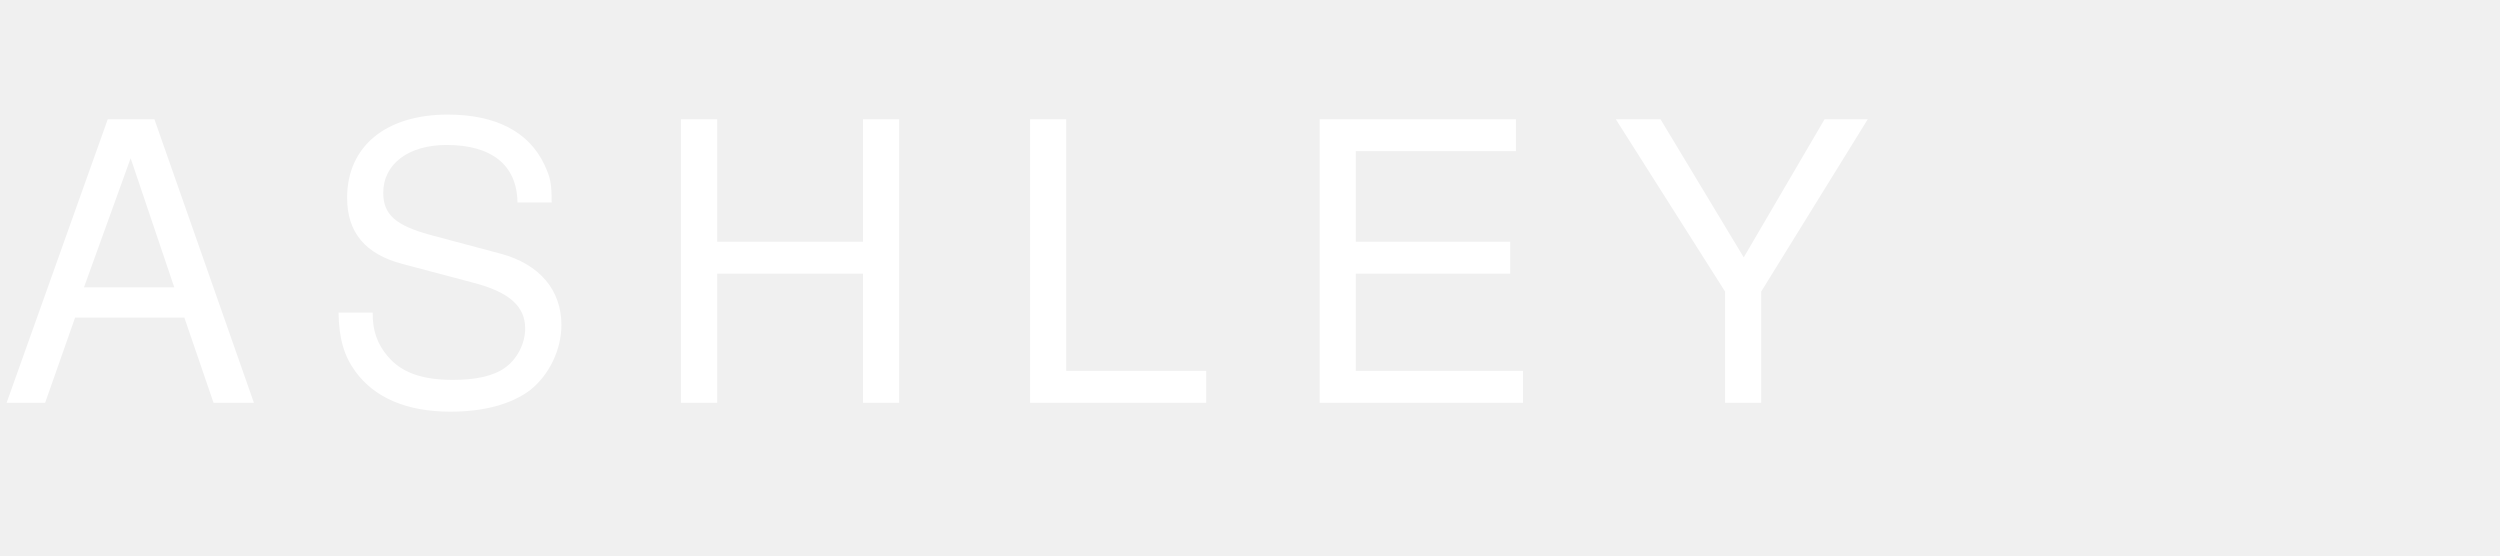
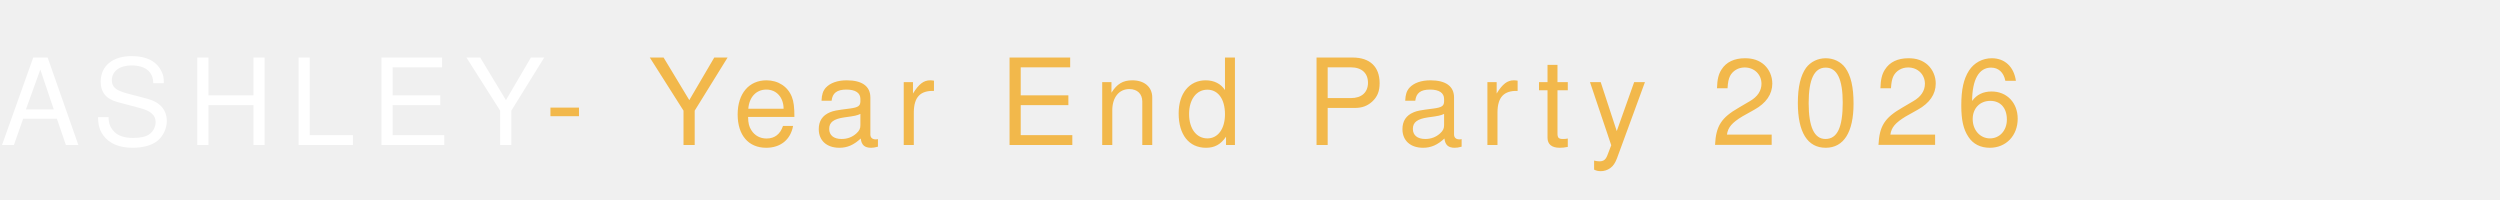
- <svg xmlns="http://www.w3.org/2000/svg" width="360" height="80" viewBox="0 0 360 80">
-   <text x="0" y="58" fill="#ffffff" font-family="Helvetica, Arial, sans-serif" font-size="56" font-weight="300" letter-spacing="10">ASHLEY</text>
+ <svg xmlns="http://www.w3.org/2000/svg" width="1000" height="80" viewBox="0 0 1000 80">
+   <text x="0" y="58" fill="#ffffff" font-family="Helvetica, Arial, sans-serif" font-size="48" font-weight="300" letter-spacing="6">ASHLEY<tspan fill="#f2b84b" font-weight="300"> - Year End Party 2026</tspan>
+   </text>
</svg>
